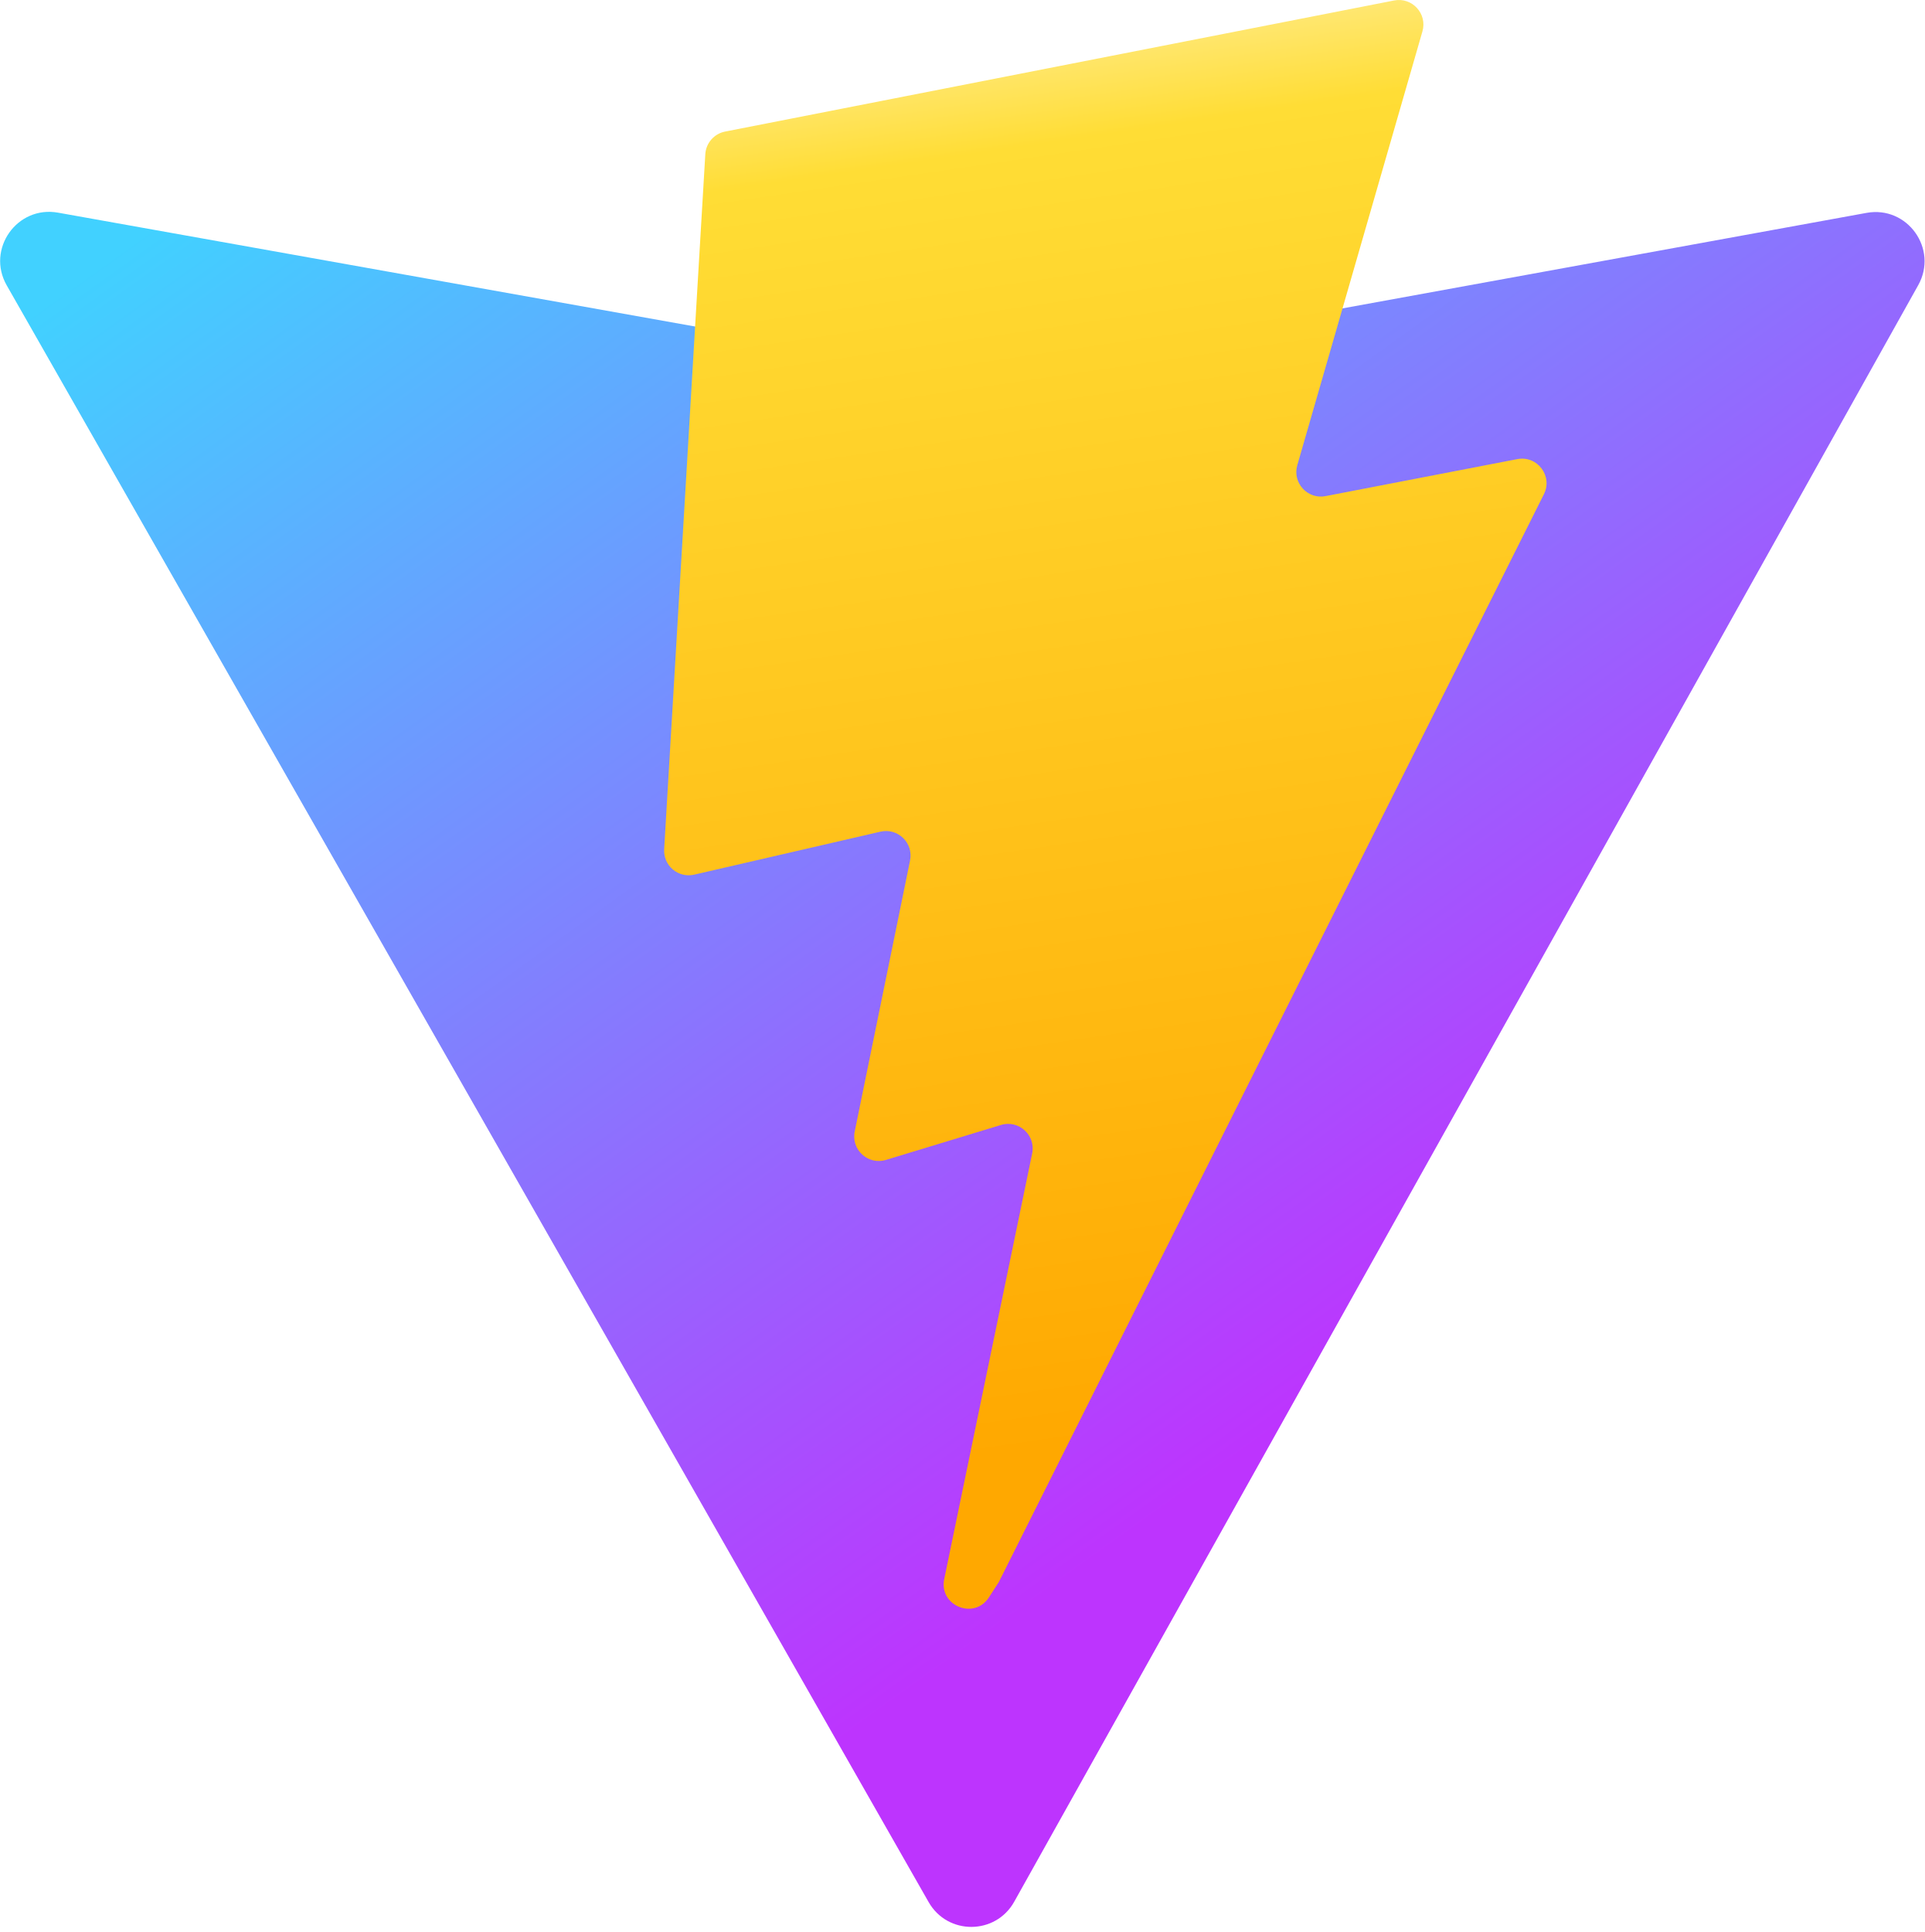
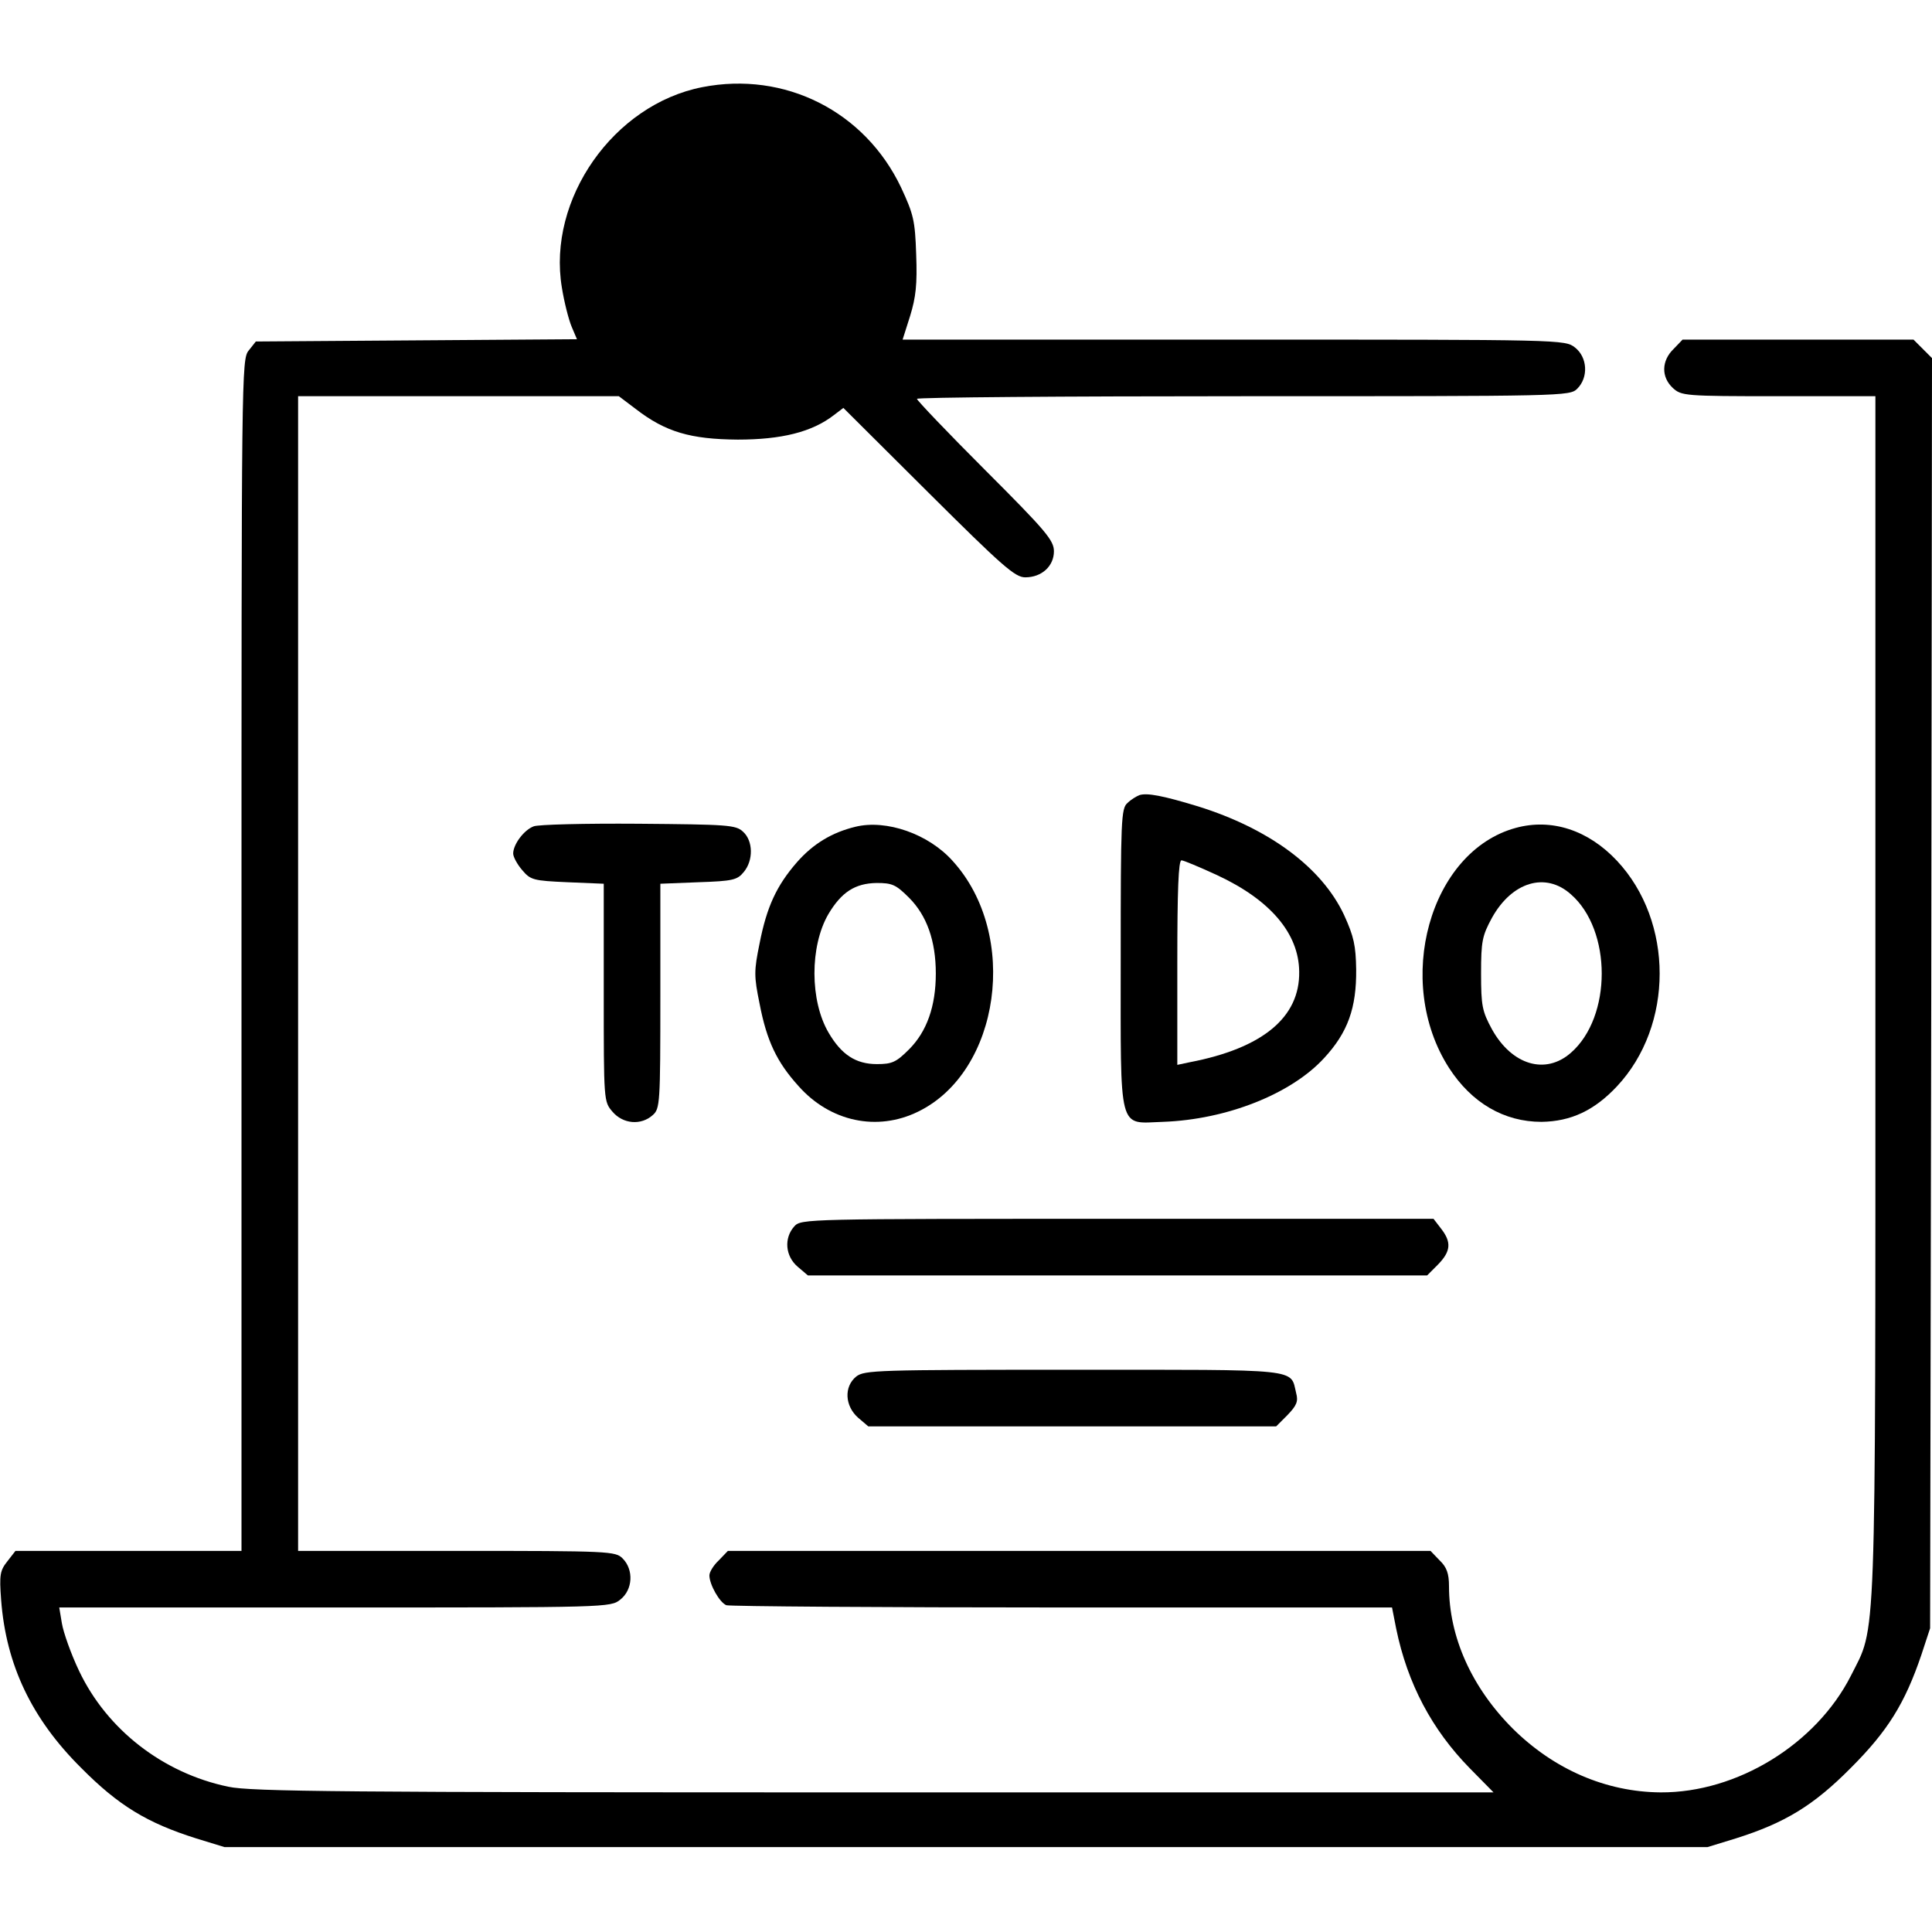
- <svg xmlns="http://www.w3.org/2000/svg" aria-hidden="true" role="img" class="iconify iconify--logos" width="31.88" height="32" preserveAspectRatio="xMidYMid meet" viewBox="0 0 256 257">
-   <defs>
-     <linearGradient id="IconifyId1813088fe1fbc01fb466" x1="-.828%" x2="57.636%" y1="7.652%" y2="78.411%">
-       <stop offset="0%" stop-color="#41D1FF" />
-       <stop offset="100%" stop-color="#BD34FE" />
-     </linearGradient>
-     <linearGradient id="IconifyId1813088fe1fbc01fb467" x1="43.376%" x2="50.316%" y1="2.242%" y2="89.03%">
-       <stop offset="0%" stop-color="#FFEA83" />
-       <stop offset="8.333%" stop-color="#FFDD35" />
-       <stop offset="100%" stop-color="#FFA800" />
-     </linearGradient>
-   </defs>
-   <path fill="url(#IconifyId1813088fe1fbc01fb466)" d="M255.153 37.938L134.897 252.976c-2.483 4.44-8.862 4.466-11.382.048L.875 37.958c-2.746-4.814 1.371-10.646 6.827-9.67l120.385 21.517a6.537 6.537 0 0 0 2.322-.004l117.867-21.483c5.438-.991 9.574 4.796 6.877 9.62Z" />
-   <path fill="url(#IconifyId1813088fe1fbc01fb467)" d="M185.432.063L96.44 17.501a3.268 3.268 0 0 0-2.634 3.014l-5.474 92.456a3.268 3.268 0 0 0 3.997 3.378l24.777-5.718c2.318-.535 4.413 1.507 3.936 3.838l-7.361 36.047c-.495 2.426 1.782 4.5 4.151 3.78l15.304-4.649c2.372-.72 4.652 1.36 4.15 3.788l-11.698 56.621c-.732 3.542 3.979 5.473 5.943 2.437l1.313-2.028l72.516-144.72c1.215-2.423-.88-5.186-3.54-4.672l-25.505 4.922c-2.396.462-4.435-1.77-3.759-4.114l16.646-57.705c.677-2.35-1.37-4.583-3.769-4.113Z" />
+ <svg xmlns="http://www.w3.org/2000/svg" version="1.0" width="512pt" height="512pt" viewBox="0 0 512 512" preserveAspectRatio="xMidYMid meet">
+   <g transform="translate(0,512) scale(0.1,-0.1)" fill="#000000" stroke="none">
+     <path d="M1861 4889 c-235 -46 -411 -297 -372 -531 6 -38 18 -85 26 -104 l14 -33 -426 -3 -425 -3 -19 -24 c-19 -23 -19 -63 -19 -1602 l0 -1579 -299 0 -300 0 -21 -27 c-20 -25 -22 -36 -17 -103 13 -172 81 -315 212 -445 99 -100 175 -146 305 -187 l75 -23 1965 0 1965 0 75 23 c130 41 206 87 305 187 97 97 143 170 187 300 l23 70 3 1683 2 1683 -24 24 -25 25 -306 0 -306 0 -24 -25 c-32 -31 -33 -74 -2 -103 23 -21 30 -22 280 -22 l257 0 0 -1592 c0 -1761 3 -1663 -65 -1799 -92 -181 -301 -310 -504 -309 -145 1 -283 61 -392 169 -109 109 -169 243 -169 377 0 34 -6 51 -25 69 l-24 25 -931 0 -931 0 -24 -25 c-14 -13 -25 -31 -25 -40 0 -24 27 -72 45 -79 9 -3 410 -6 890 -6 l874 0 11 -56 c30 -146 95 -268 195 -370 l63 -64 -1642 0 c-1405 0 -1651 2 -1711 15 -173 36 -321 151 -395 306 -22 46 -42 103 -46 127 l-7 42 730 0 c724 0 731 0 757 21 33 26 36 79 6 109 -19 19 -33 20 -440 20 l-420 0 0 1530 0 1530 425 0 425 0 45 -34 c79 -61 145 -80 270 -81 116 0 197 20 255 65 l25 19 225 -224 c197 -196 230 -225 257 -225 44 0 76 30 76 69 0 29 -21 54 -181 214 -100 100 -182 186 -182 190 0 4 389 7 865 7 852 0 865 0 885 20 30 30 27 83 -6 109 -27 21 -32 21 -904 21 l-878 0 20 63 c15 49 19 83 16 162 -3 91 -7 107 -40 178 -96 202 -308 309 -527 266z" />
+     <path d="M3020 3013 c-8 -3 -23 -12 -32 -21 -17 -14 -18 -46 -18 -412 0 -467 -8 -437 112 -433 169 6 340 74 427 169 63 68 86 133 85 235 -1 63 -6 87 -32 144 -59 126 -198 229 -387 288 -95 29 -135 36 -155 30z m205 -212 c142 -66 217 -155 218 -256 2 -121 -97 -203 -290 -240 l-33 -7 0 271 c0 191 3 271 11 271 6 0 48 -18 94 -39z" />
+     <path d="M1414 2930 c-26 -10 -54 -48 -54 -72 0 -9 11 -29 24 -44 22 -26 29 -28 120 -32 l96 -4 0 -289 c0 -287 0 -288 23 -315 28 -33 76 -37 107 -9 19 17 20 30 20 315 l0 298 101 4 c91 3 103 6 120 27 26 31 25 83 -2 107 -19 18 -41 19 -278 21 -141 1 -266 -2 -277 -7z" />
+     <path d="M2267 2929 c-62 -15 -112 -45 -155 -94 -54 -62 -80 -118 -99 -215 -15 -73 -15 -87 0 -160 19 -99 46 -155 103 -218 84 -95 209 -121 317 -68 218 106 269 469 92 664 -64 72 -176 111 -258 91z m142 -188 c47 -47 71 -114 71 -201 0 -87 -24 -154 -71 -201 -34 -34 -45 -39 -85 -39 -56 0 -94 25 -128 83 -50 85 -50 229 -1 314 35 59 71 82 128 83 41 0 51 -4 86 -39z" />
+     <path d="M4017 2926 c-228 -62 -324 -407 -177 -636 60 -93 146 -143 245 -143 78 1 140 30 200 94 151 161 151 437 0 598 -76 81 -173 113 -268 87z m146 -176 c109 -95 109 -325 0 -420 -67 -59 -156 -33 -209 62 -26 48 -29 62 -29 148 0 86 3 100 29 148 53 95 142 122 209 62z" />
+     <path d="M2105 1870 c-28 -31 -24 -79 9 -107 l27 -23 820 0 821 0 29 29 c34 35 36 59 8 95 l-20 26 -838 0 c-827 0 -838 0 -856 -20z" />
+     <path d="M2269 1472 c-33 -27 -30 -78 5 -109 l27 -23 540 0 541 0 30 30 c24 25 29 36 23 58 -16 66 19 62 -590 62 -522 0 -554 -1 -576 -18z" />
+   </g>
</svg>
